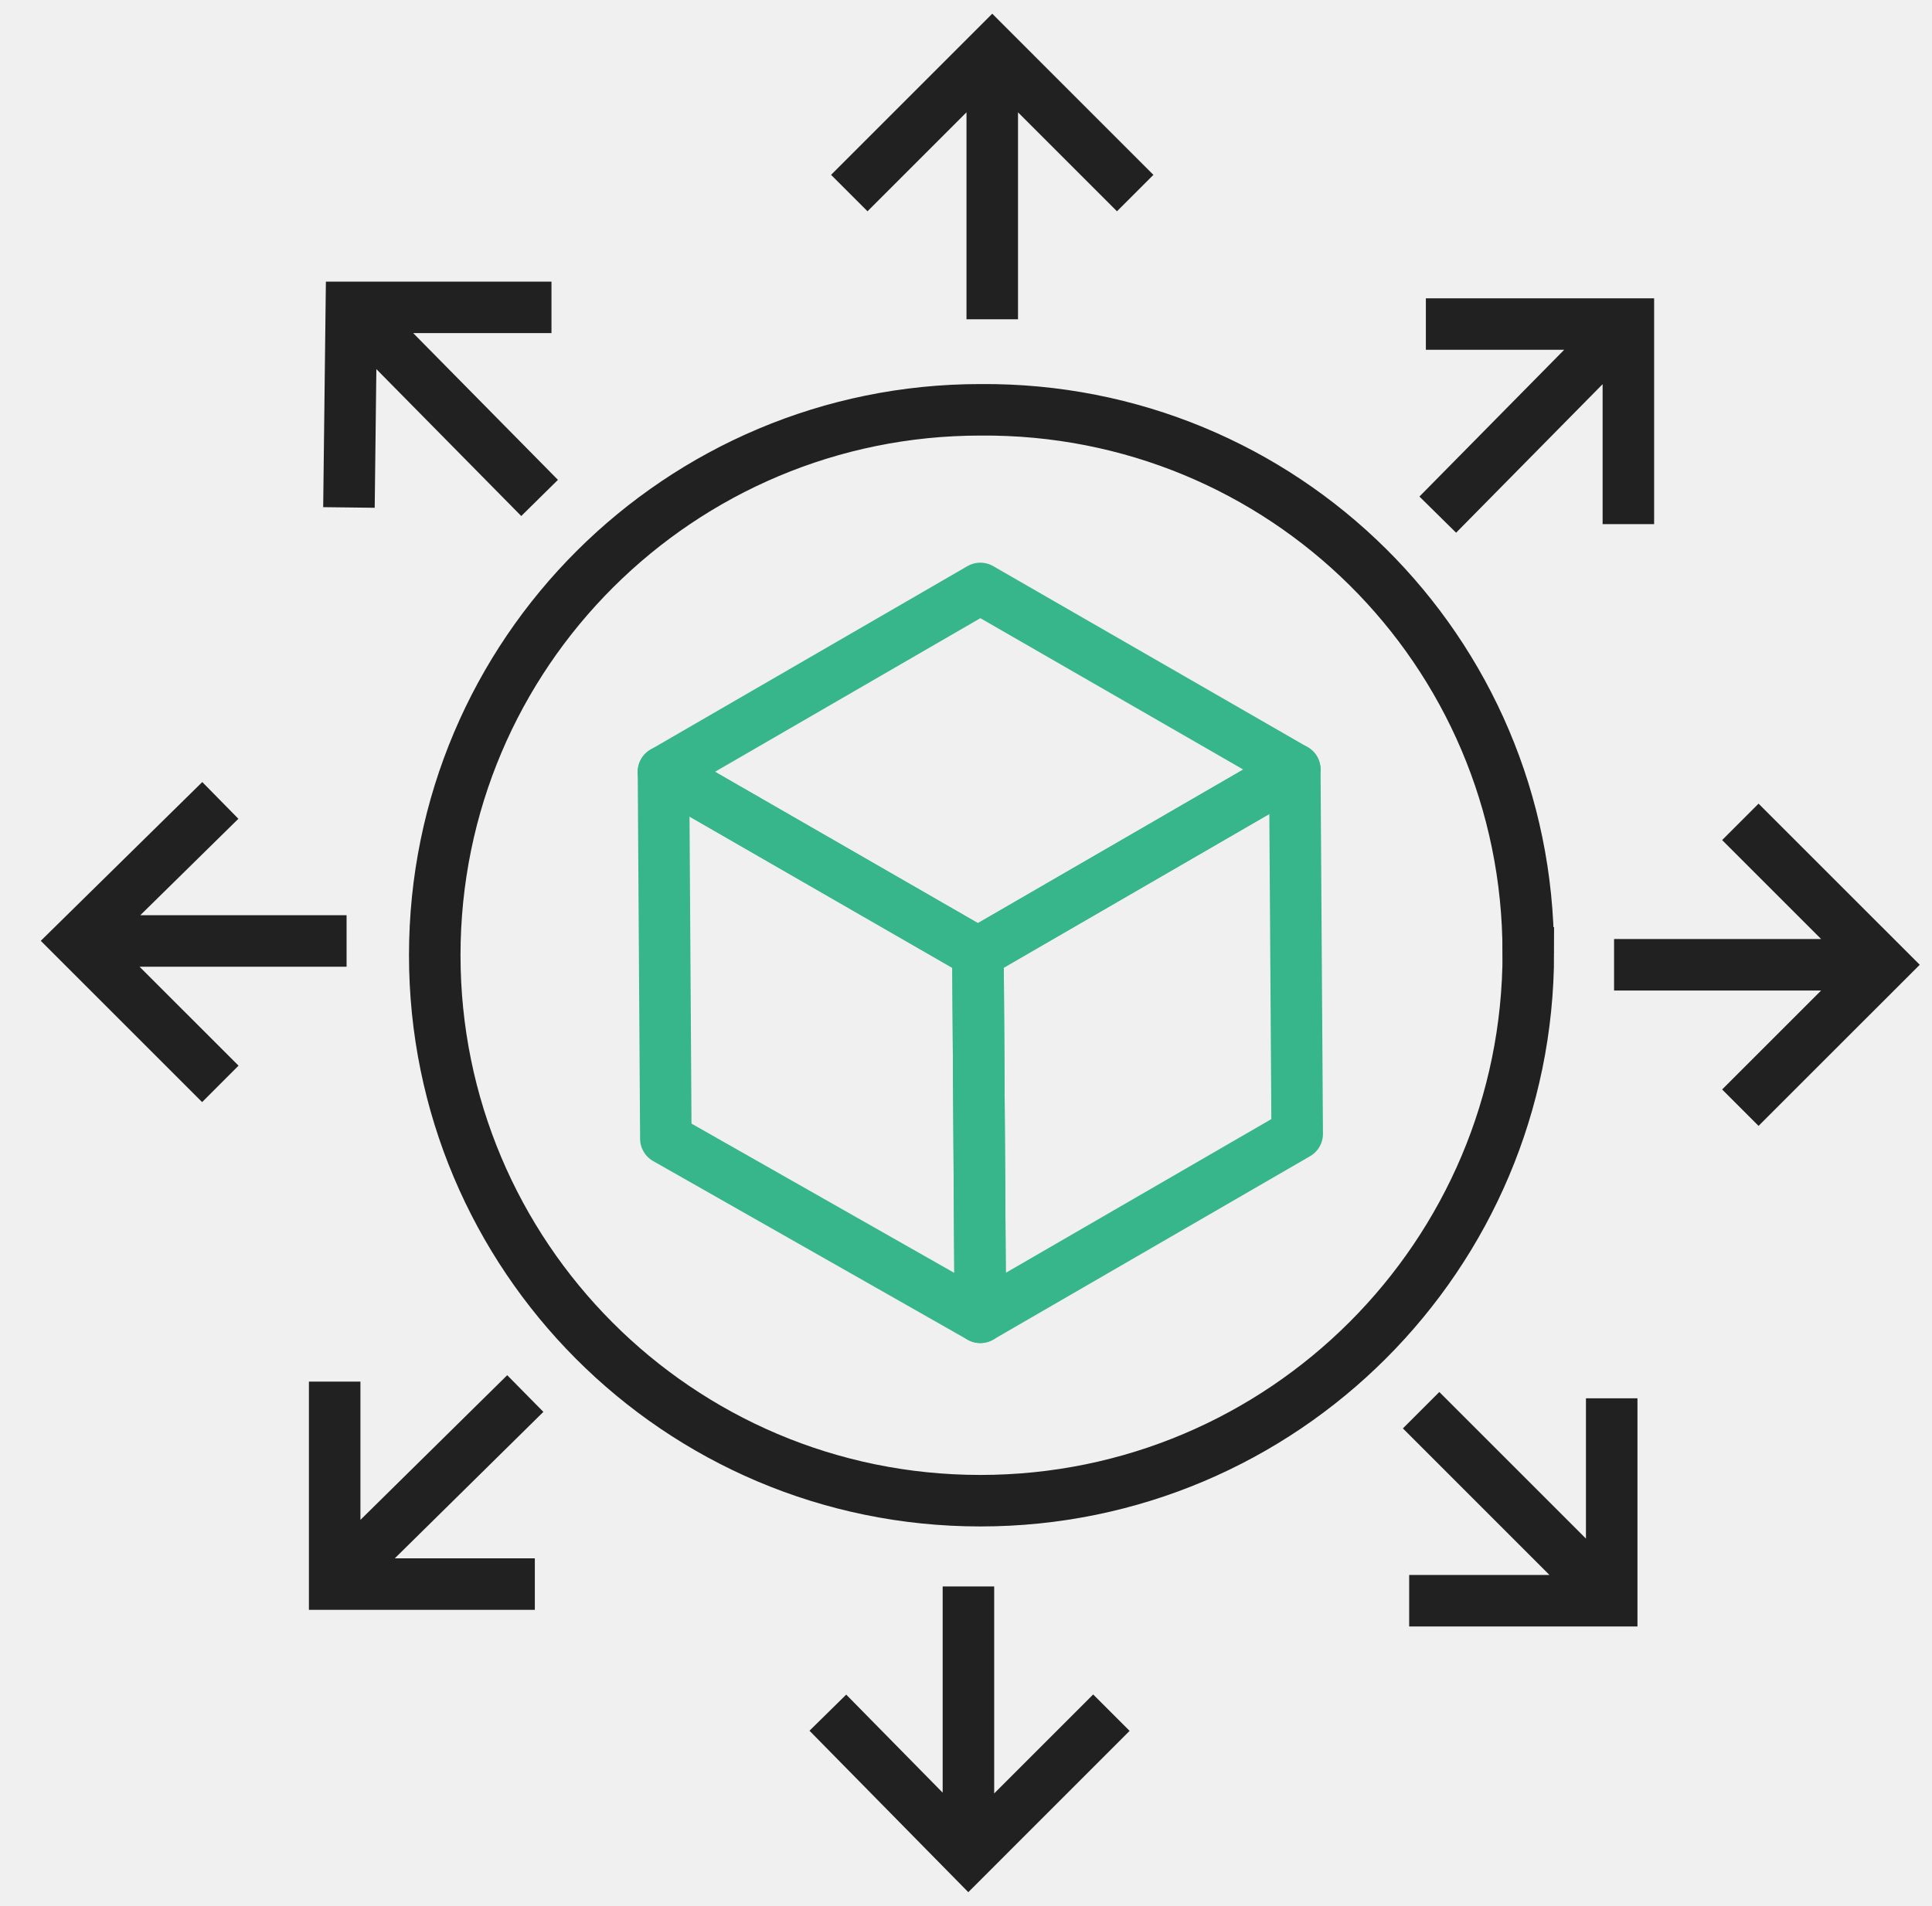
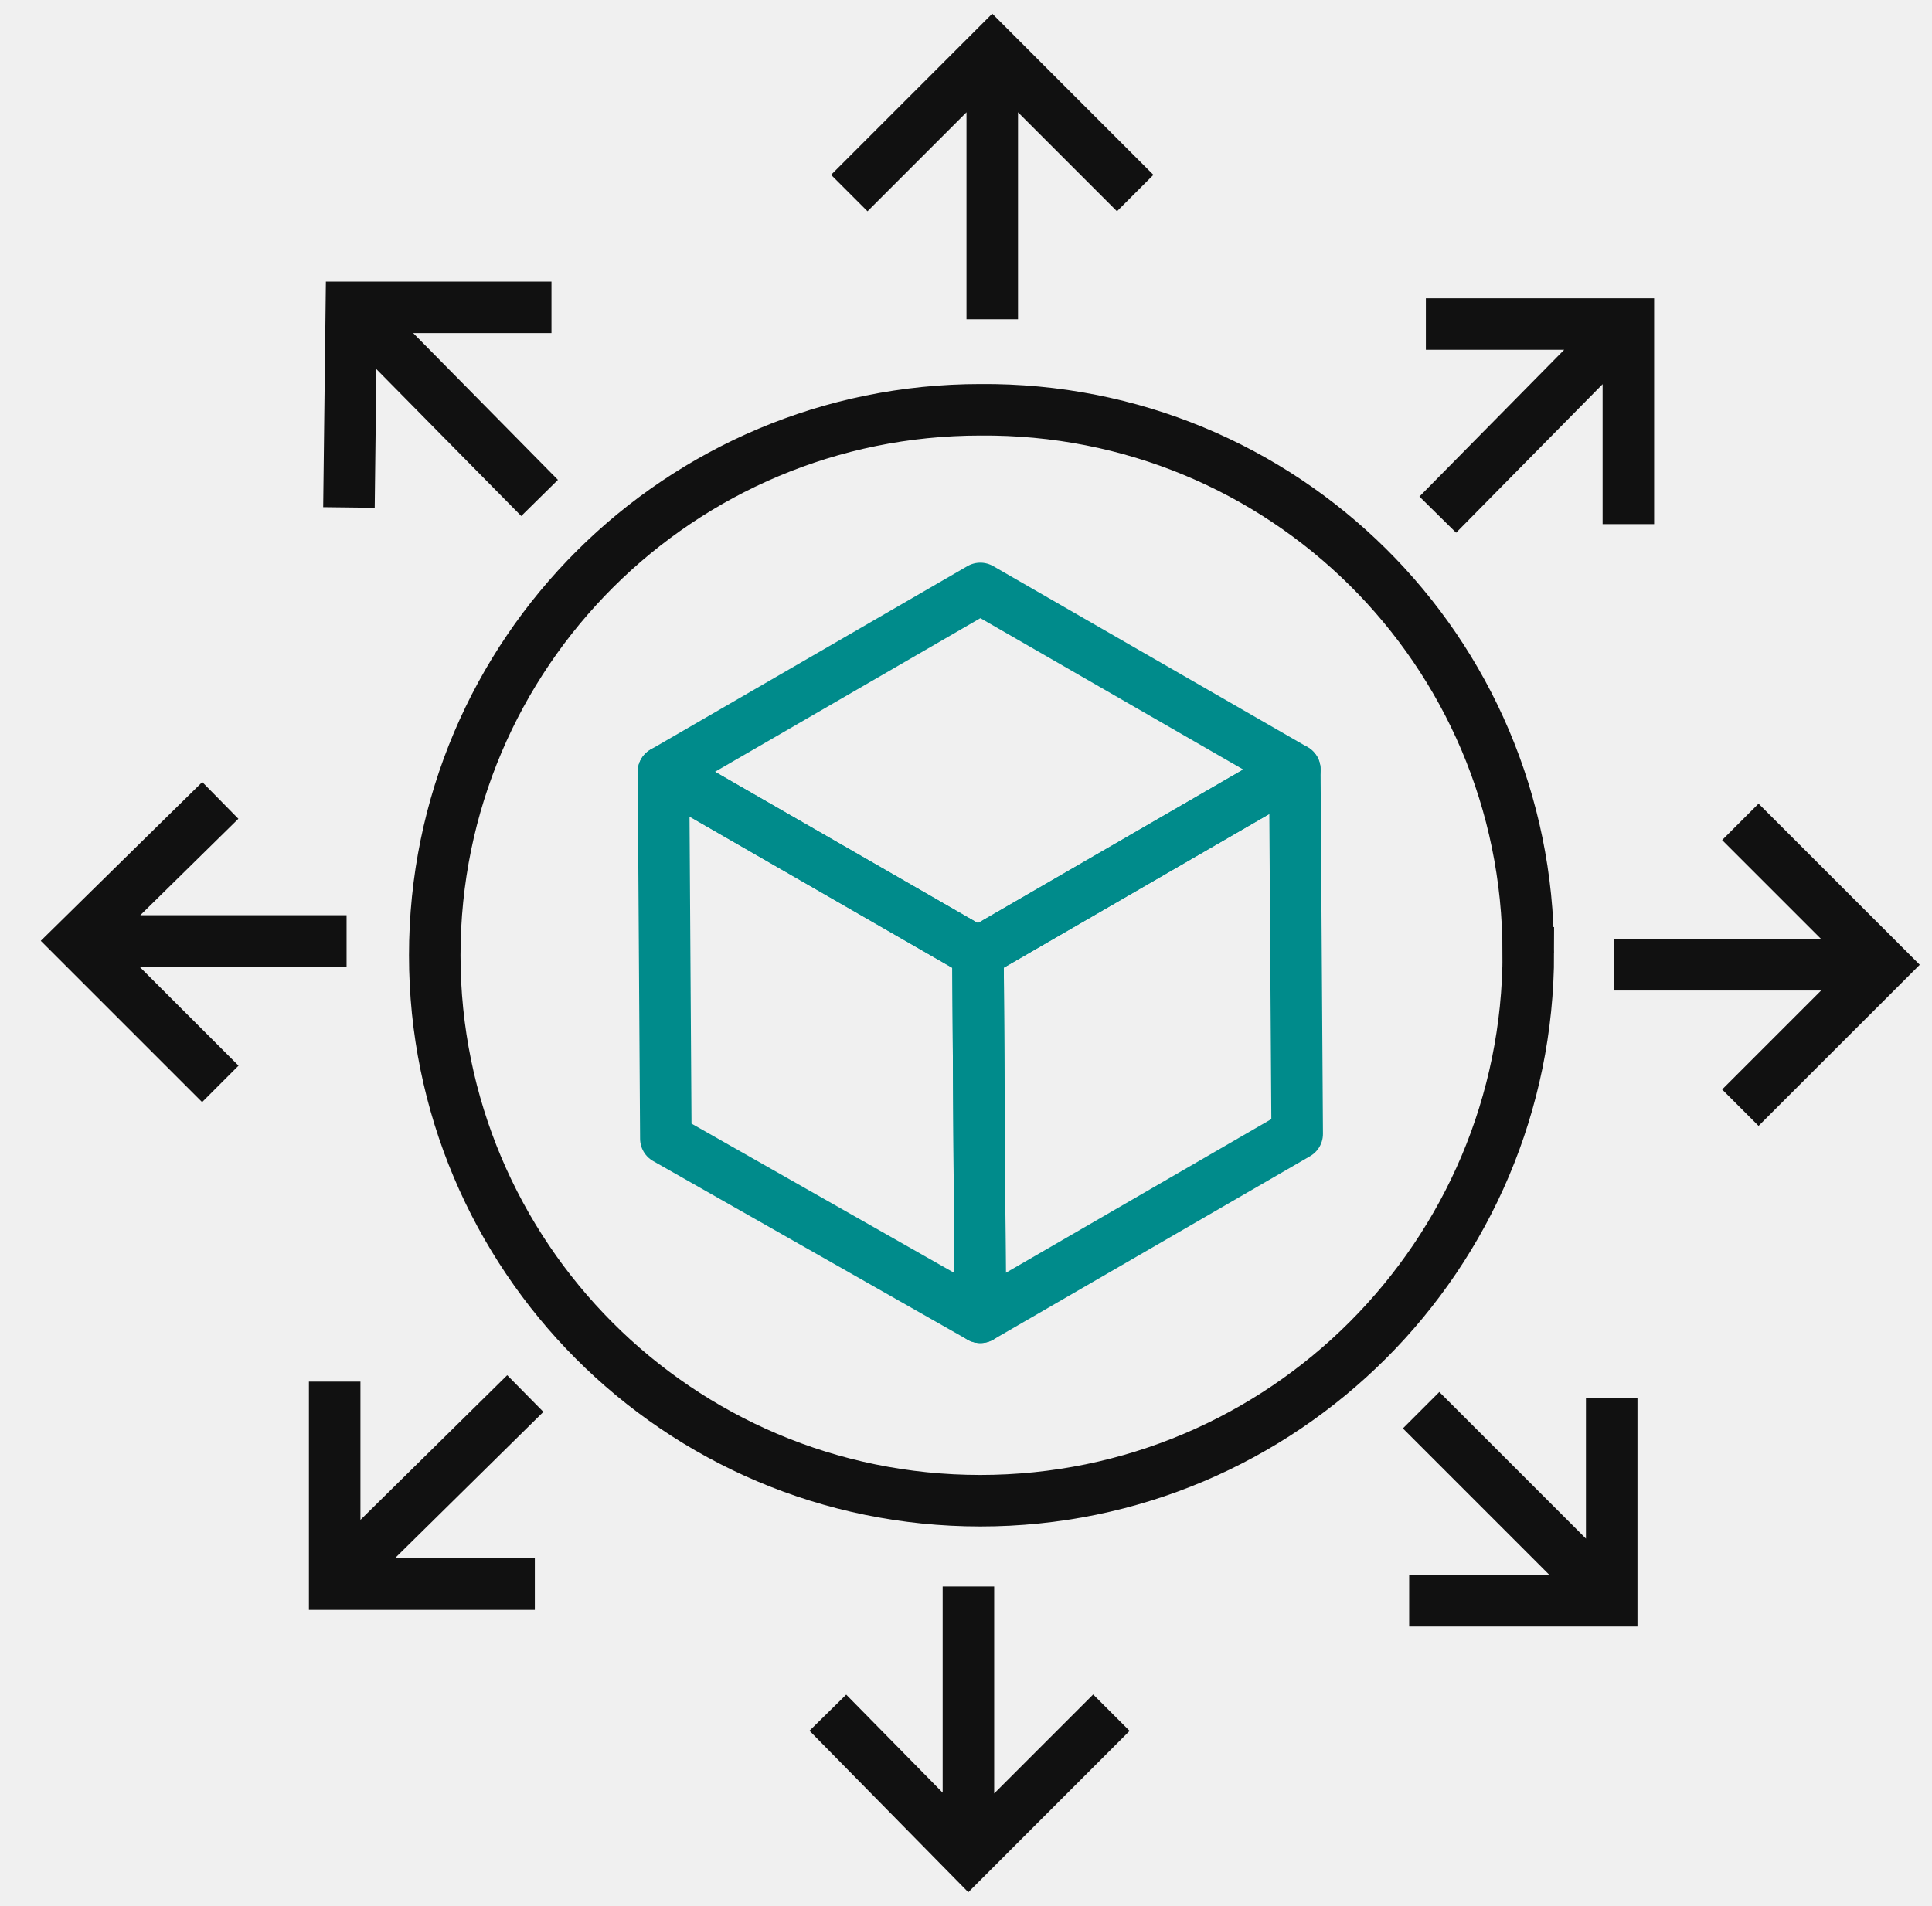
<svg xmlns="http://www.w3.org/2000/svg" width="75" height="74" viewBox="0 0 75 74" fill="none">
  <g clip-path="url(#clip0_343_351)">
-     <path d="M59.329 37C59.329 48.745 49.803 58.272 38.057 58.272C26.311 58.272 16.877 48.745 16.877 37.093C16.877 25.347 26.403 15.913 38.057 15.913C49.803 15.82 59.327 25.254 59.327 37H59.329Z" stroke="#212121" stroke-width="2" />
-     <path d="M38.056 22.849L50.264 29.879L37.964 37L25.756 29.971L38.056 22.849Z" stroke="#36B68A" stroke-width="2" stroke-linejoin="round" />
-     <path d="M50.264 29.878L50.357 44.029L38.056 51.151L37.964 37L50.264 29.878Z" stroke="#36B68A" stroke-width="2" stroke-linejoin="round" />
-     <path d="M37.964 37L38.056 51.151L25.848 44.214L25.756 29.971L37.964 37Z" stroke="#36B68A" stroke-width="2" stroke-linejoin="round" />
-     <path d="M44.068 7.497L38.519 1.947L32.969 7.497M38.519 3.057V12.398M21.408 11.935H13.639L13.546 19.705M14.38 12.675L20.947 19.335M8.553 31.08L3.003 36.538L8.553 42.087M4.113 36.538H13.454M12.992 53.648V61.51H20.762M13.732 60.677L20.392 54.111M54.704 62.157H62.566V54.296M61.733 61.325L55.167 54.758M67.56 43.011L73.11 37.462L67.56 31.913M71.999 37.462H62.658M32.137 66.503L37.595 72.053L43.144 66.503M37.594 70.943V61.602M63.213 20.352V12.583H55.352M62.381 13.323L55.814 19.983" stroke="#212121" stroke-width="2" />
+     <path d="M59.329 37C59.329 48.745 49.803 58.272 38.057 58.272C26.311 58.272 16.877 48.745 16.877 37.093C16.877 25.347 26.403 15.913 38.057 15.913C49.803 15.82 59.327 25.254 59.327 37H59.329Z" stroke="#111111" stroke-width="2" />
+     <path d="M38.056 22.849L50.264 29.879L37.964 37L25.756 29.971L38.056 22.849Z" stroke="#008B8B" stroke-width="2" stroke-linejoin="round" />
+     <path d="M50.264 29.878L50.357 44.029L38.056 51.151L37.964 37L50.264 29.878Z" stroke="#008B8B" stroke-width="2" stroke-linejoin="round" />
+     <path d="M37.964 37L38.056 51.151L25.848 44.214L25.756 29.971L37.964 37Z" stroke="#008B8B" stroke-width="2" stroke-linejoin="round" />
+     <path d="M44.068 7.497L38.519 1.947L32.969 7.497M38.519 3.057V12.398M21.408 11.935H13.639L13.546 19.705M14.38 12.675L20.947 19.335M8.553 31.08L3.003 36.538L8.553 42.087M4.113 36.538H13.454M12.992 53.648V61.51H20.762M13.732 60.677L20.392 54.111M54.704 62.157H62.566V54.296M61.733 61.325L55.167 54.758M67.56 43.011L73.11 37.462L67.56 31.913M71.999 37.462H62.658M32.137 66.503L37.595 72.053L43.144 66.503M37.594 70.943V61.602M63.213 20.352V12.583H55.352M62.381 13.323L55.814 19.983" stroke="#111111" stroke-width="2" />
  </g>
  <defs>
    <clipPath id="clip0_343_351">
      <rect width="74" height="74" fill="white" transform="translate(0.666626)" />
    </clipPath>
  </defs>
</svg>
